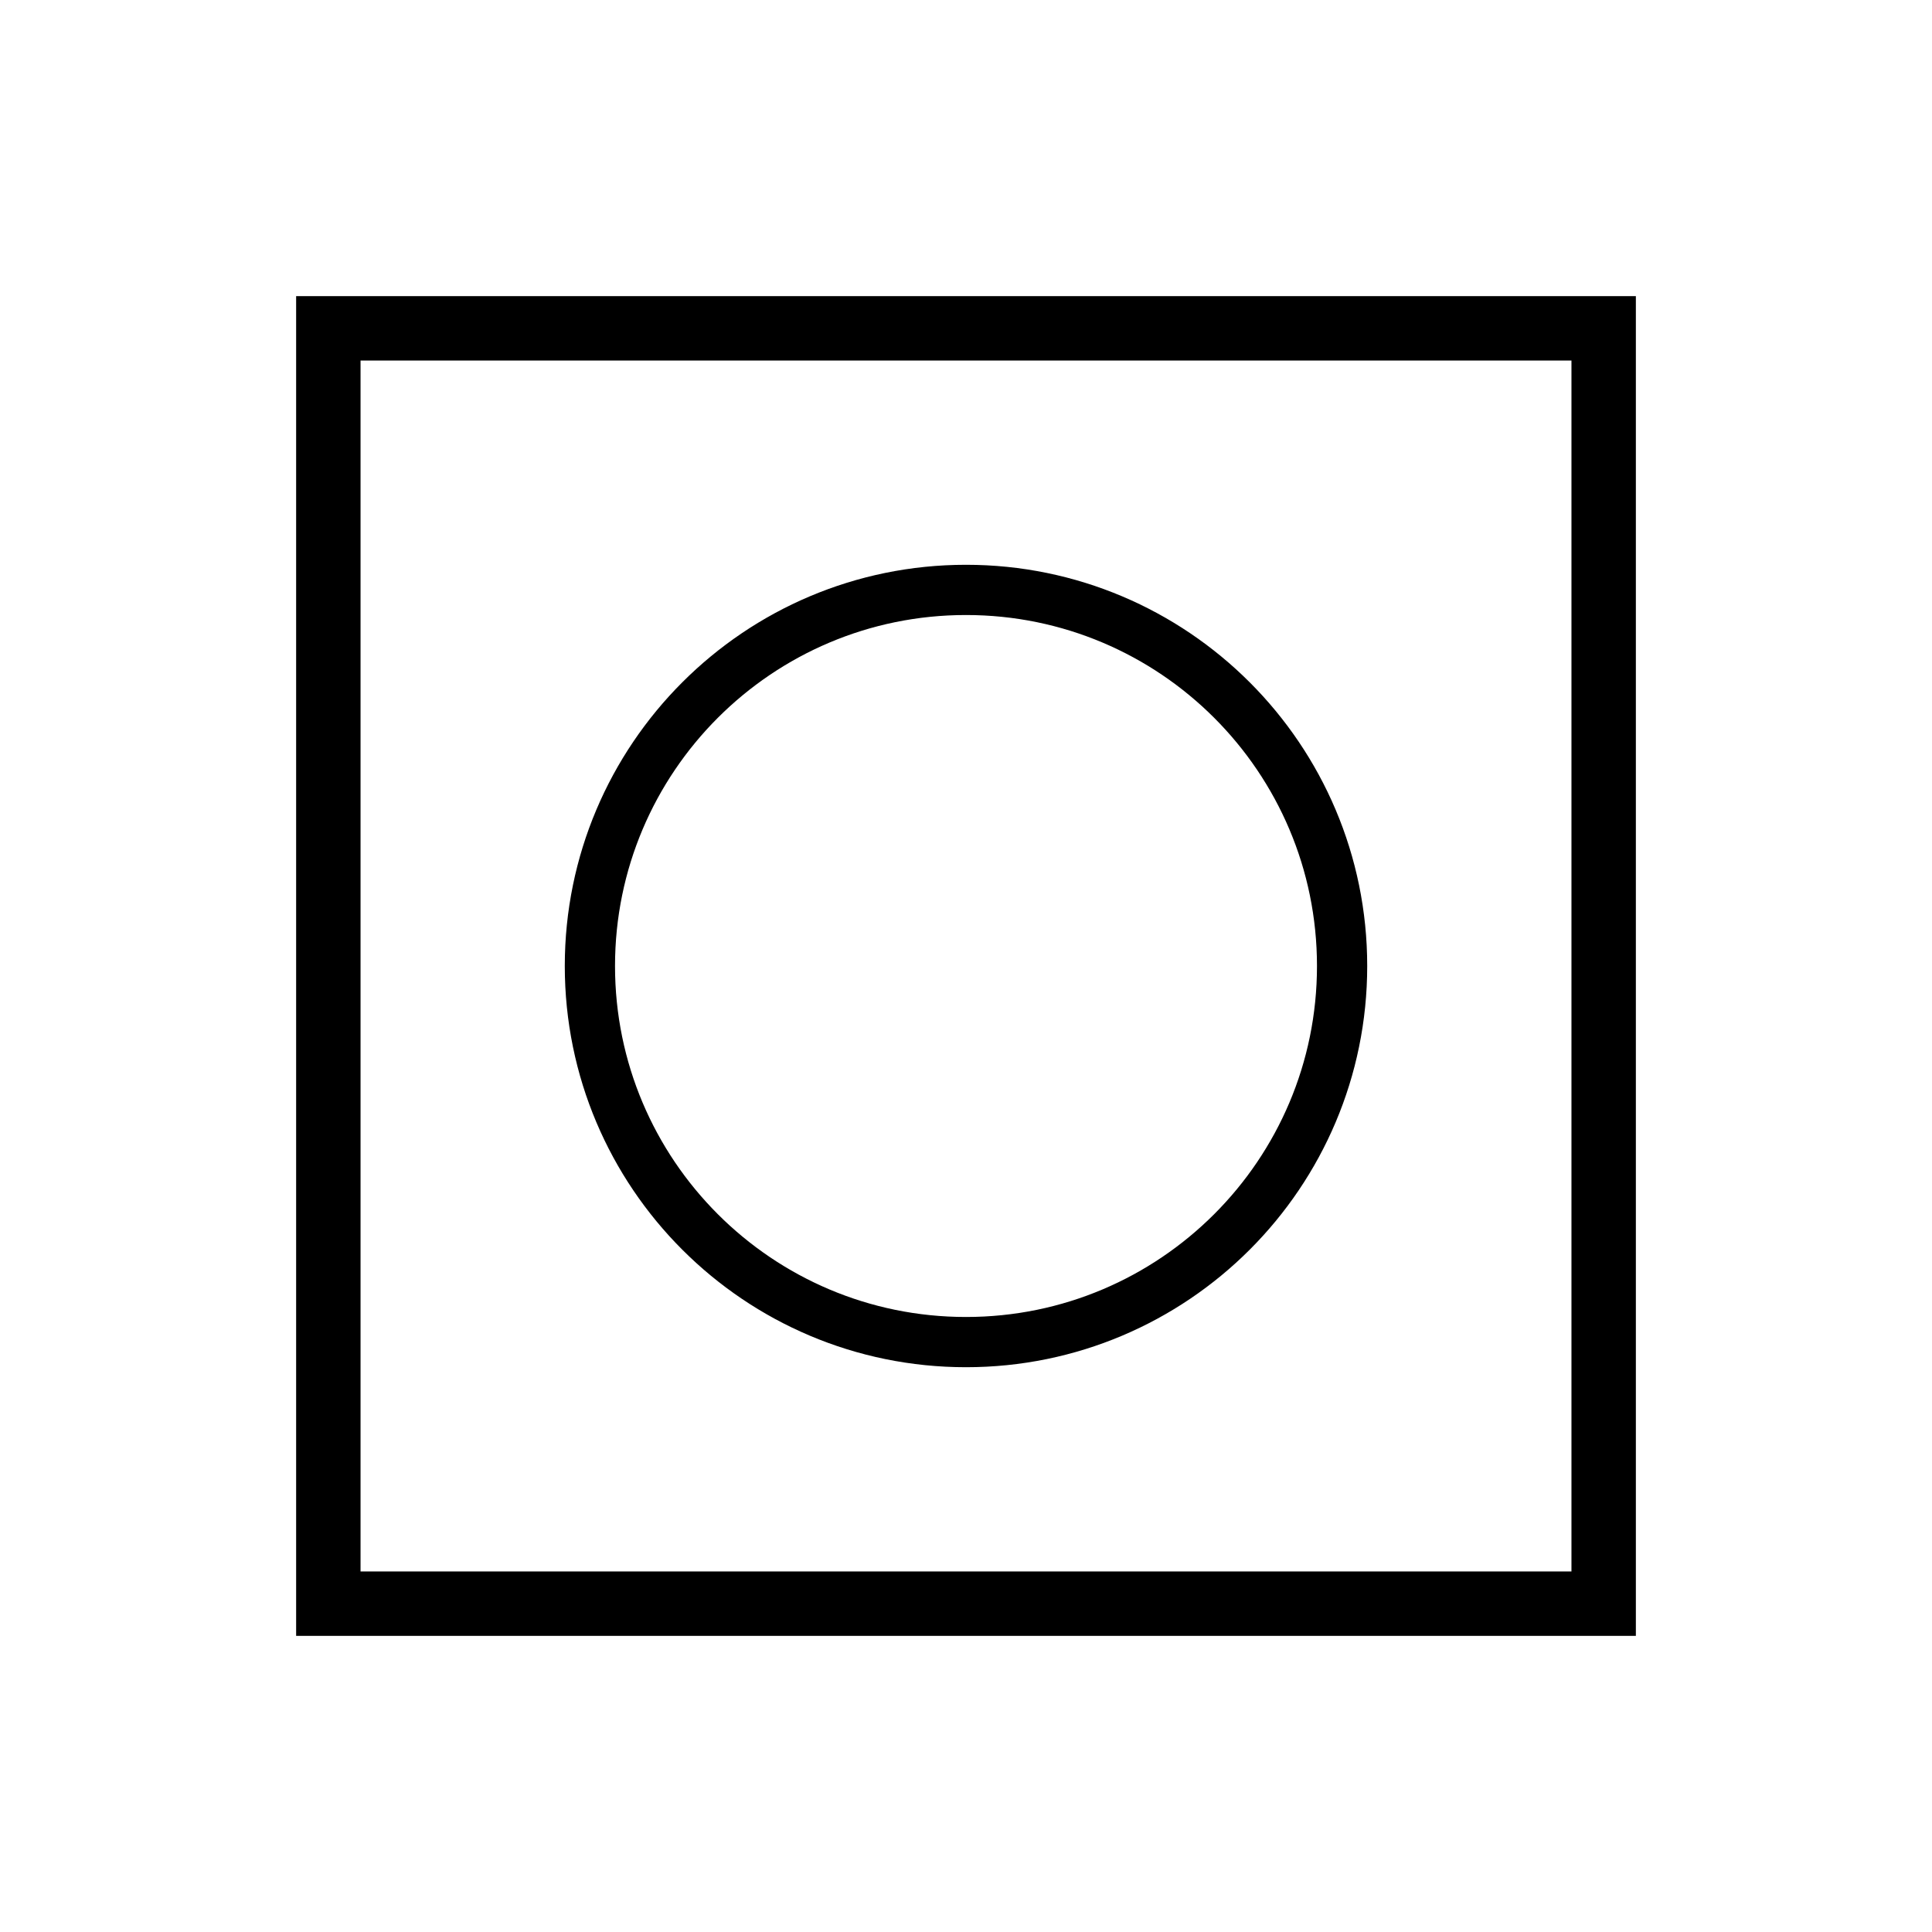
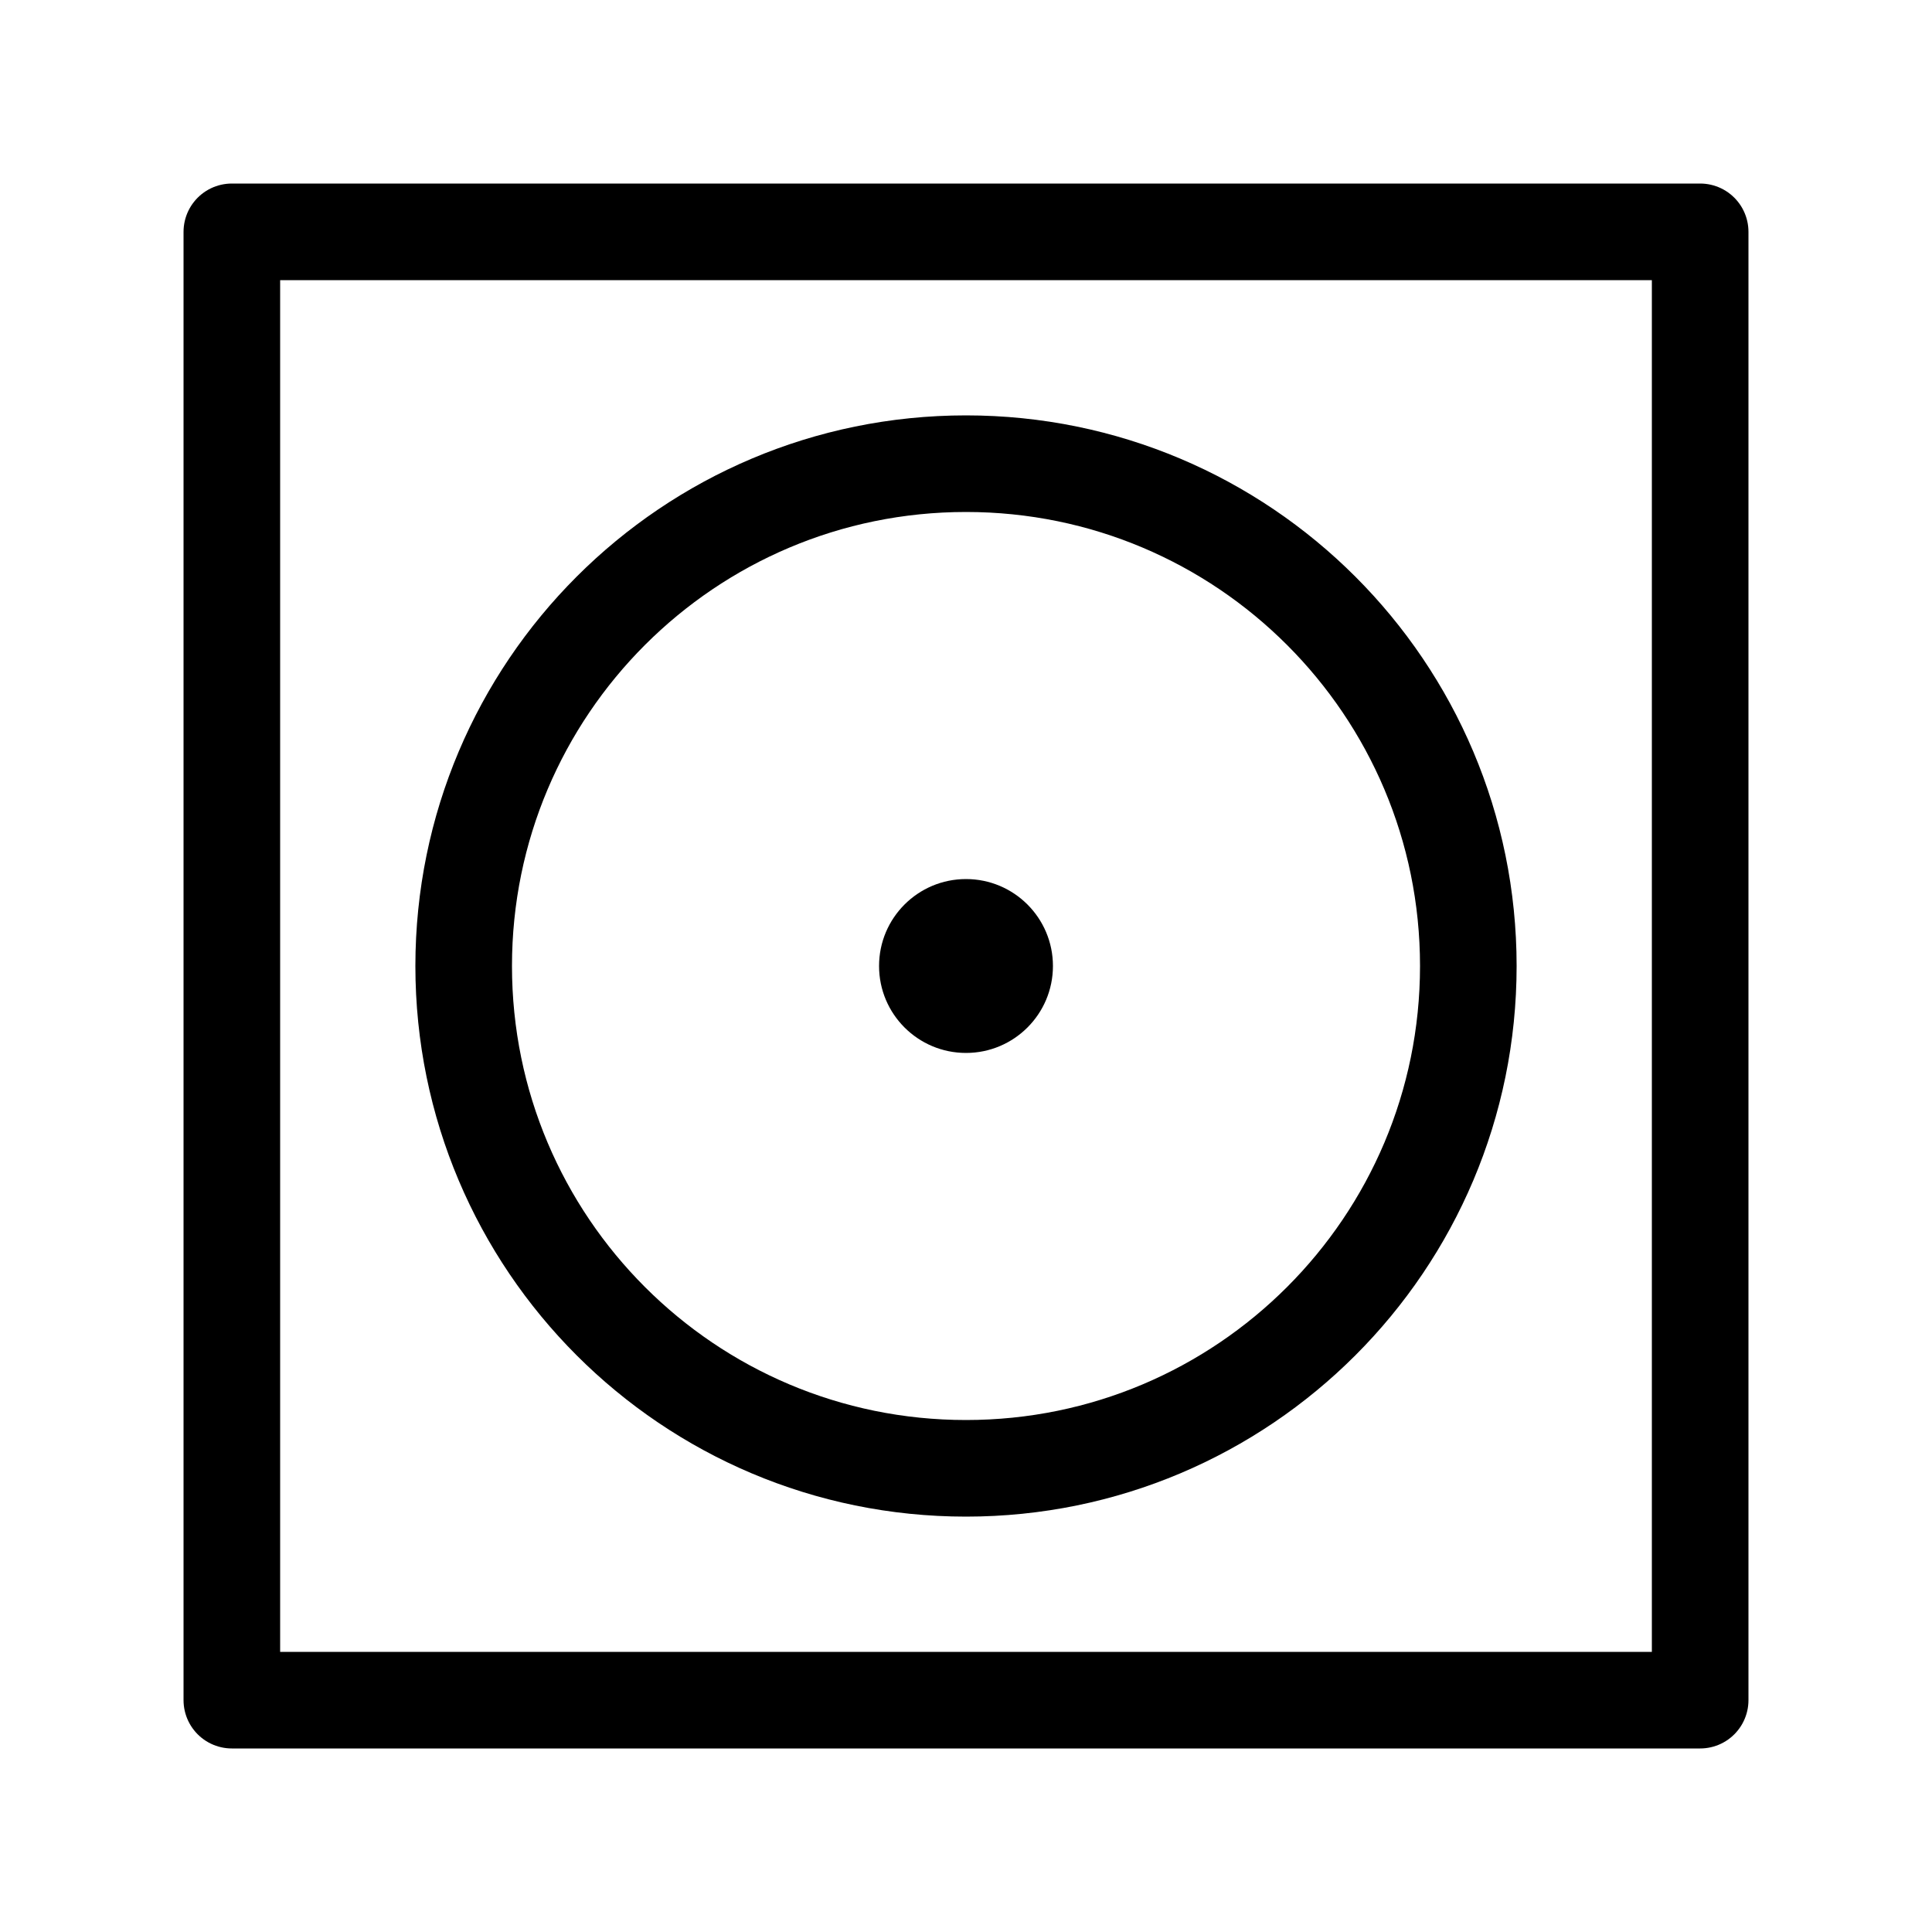
- <svg xmlns="http://www.w3.org/2000/svg" viewBox="0 0 375 375">
-   <rect x="63.73" y="63.73" width="247.54" height="247.54" fill="none" stroke="#000" stroke-width="12.5" />
-   <circle cx="187.5" cy="187.5" r="73" fill="none" stroke="#000" stroke-width="9.75" />
+ <svg xmlns="http://www.w3.org/2000/svg" viewBox="0 0 100 100">
+   <rect fill="none" stroke="#000" stroke-width="5" stroke-linecap="round" stroke-linejoin="round" x="12" y="12" width="76" height="76" />
+   <circle fill="none" stroke="#000" stroke-width="5" stroke-linecap="round" stroke-linejoin="round" cx="50" cy="50" r="26" />
+   <circle cx="50" cy="50" r="4.5" fill="#000" />
</svg>
